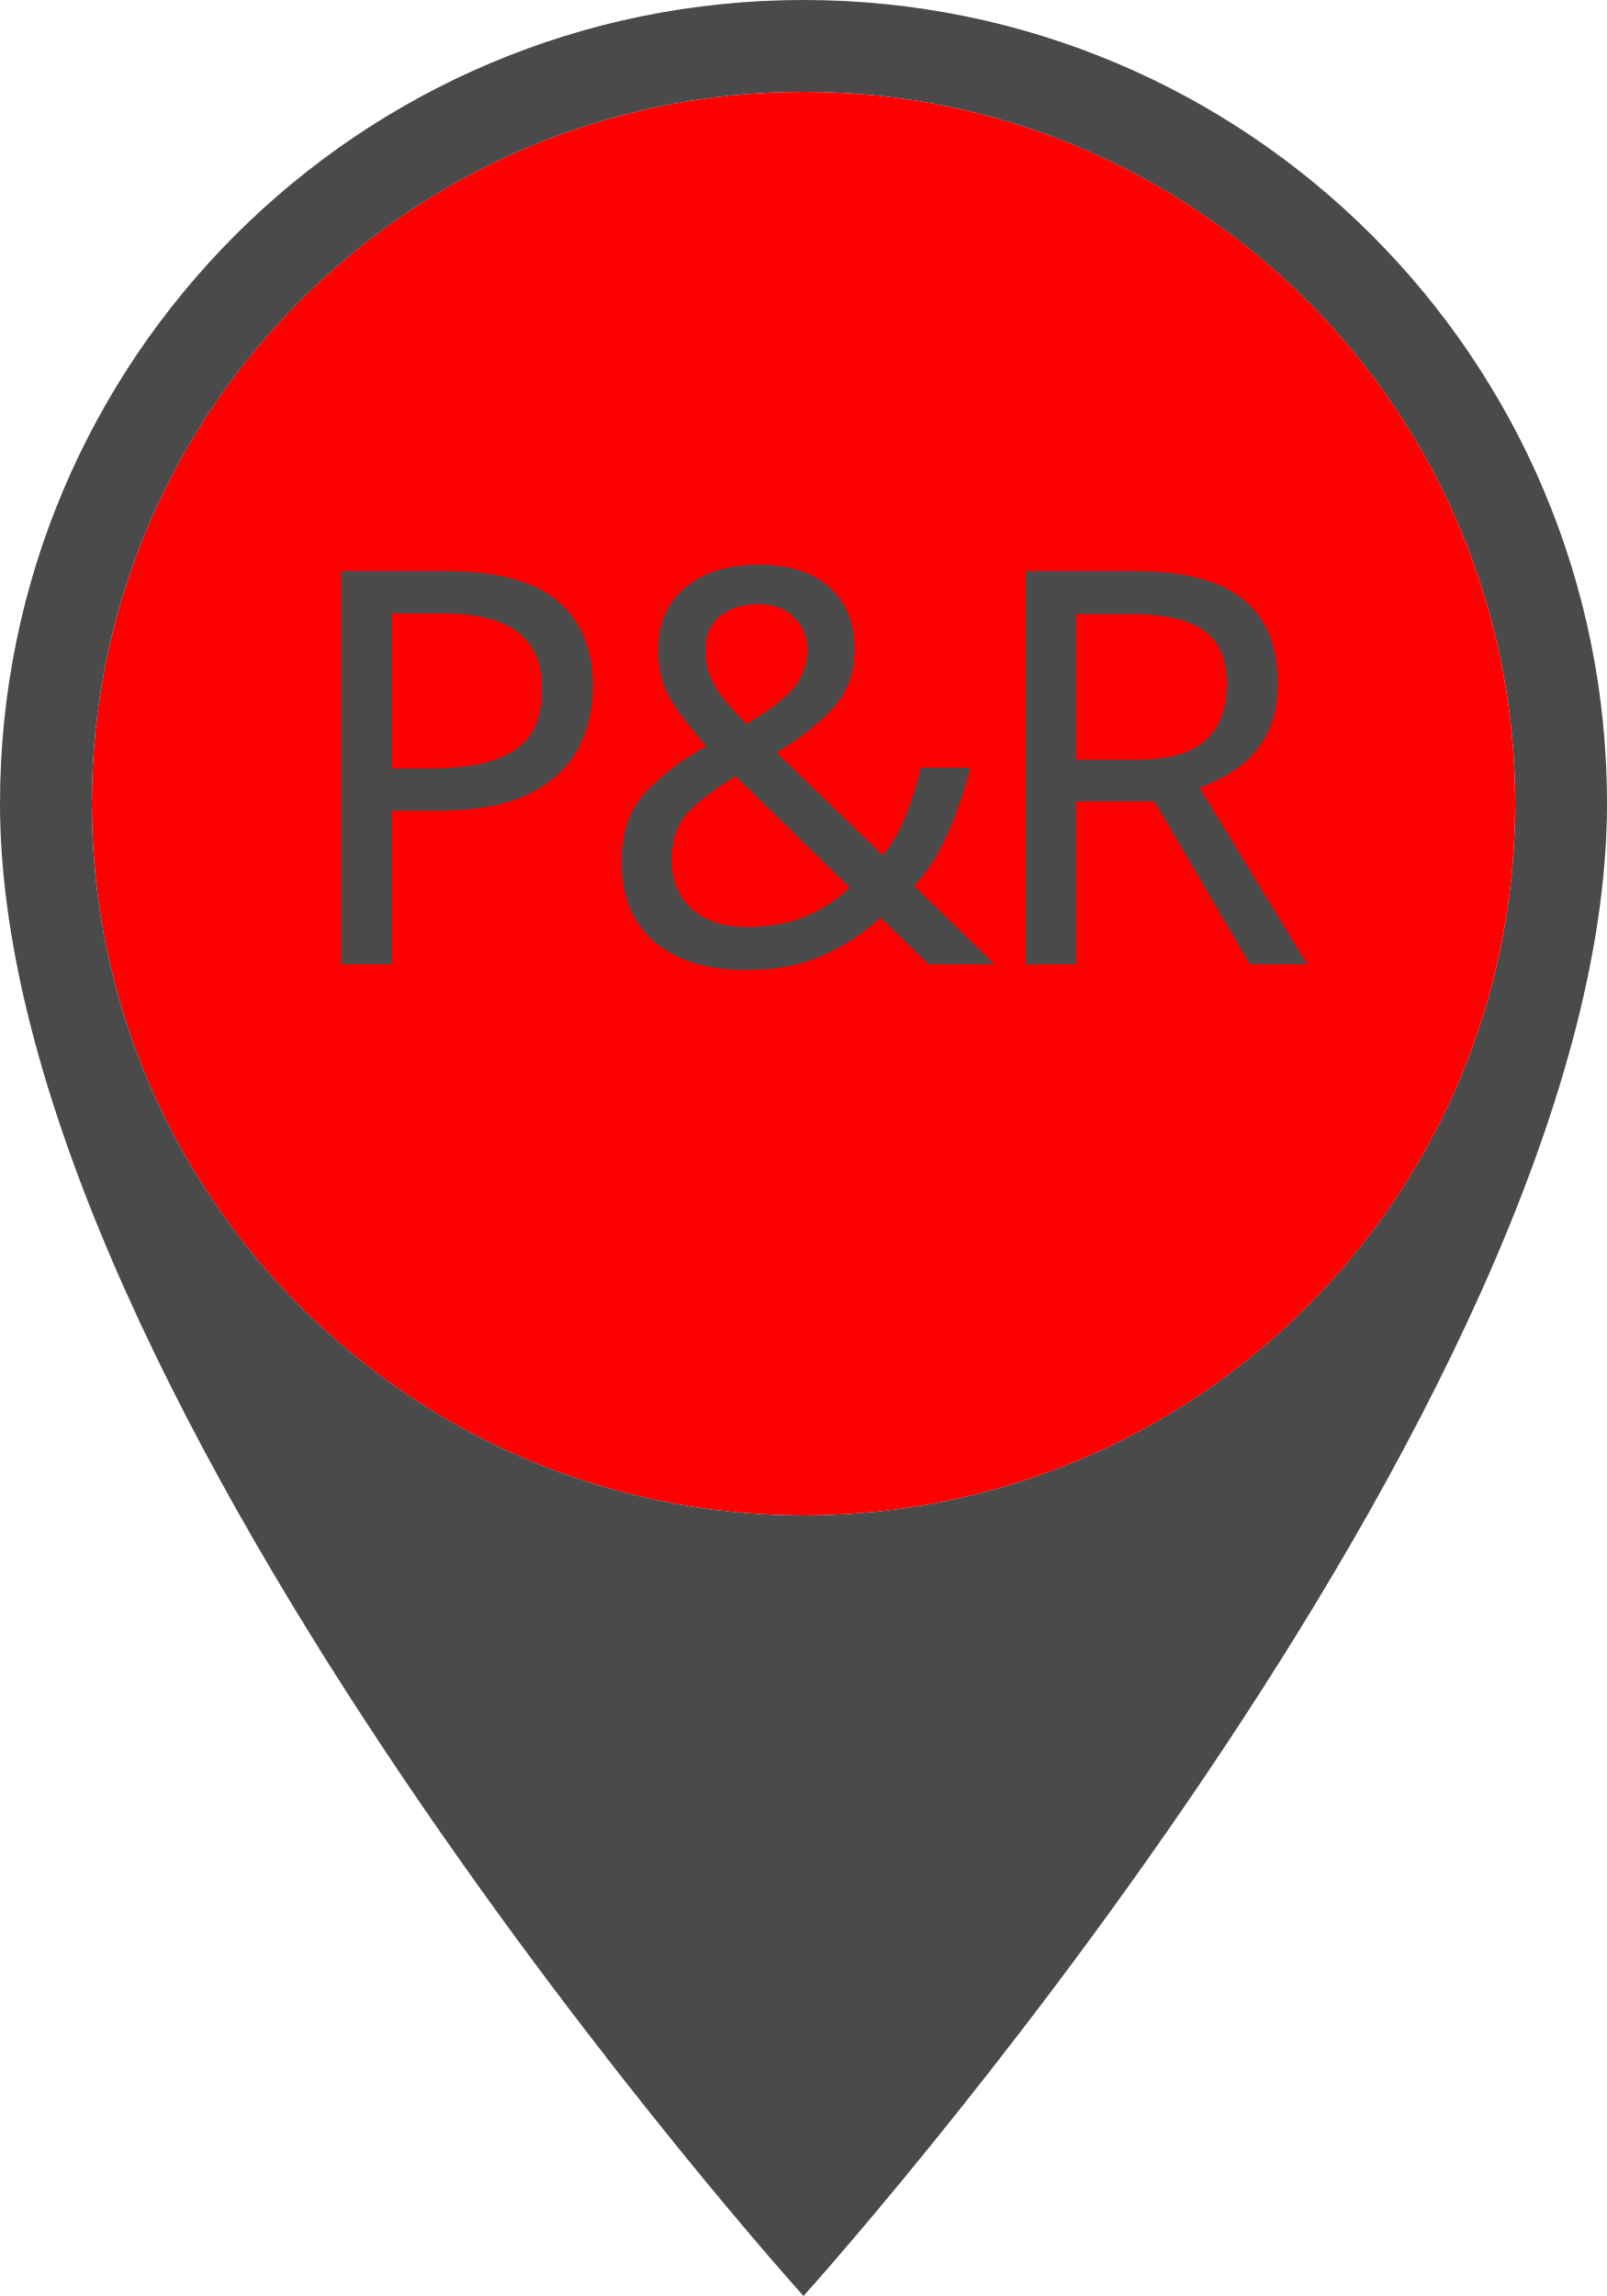
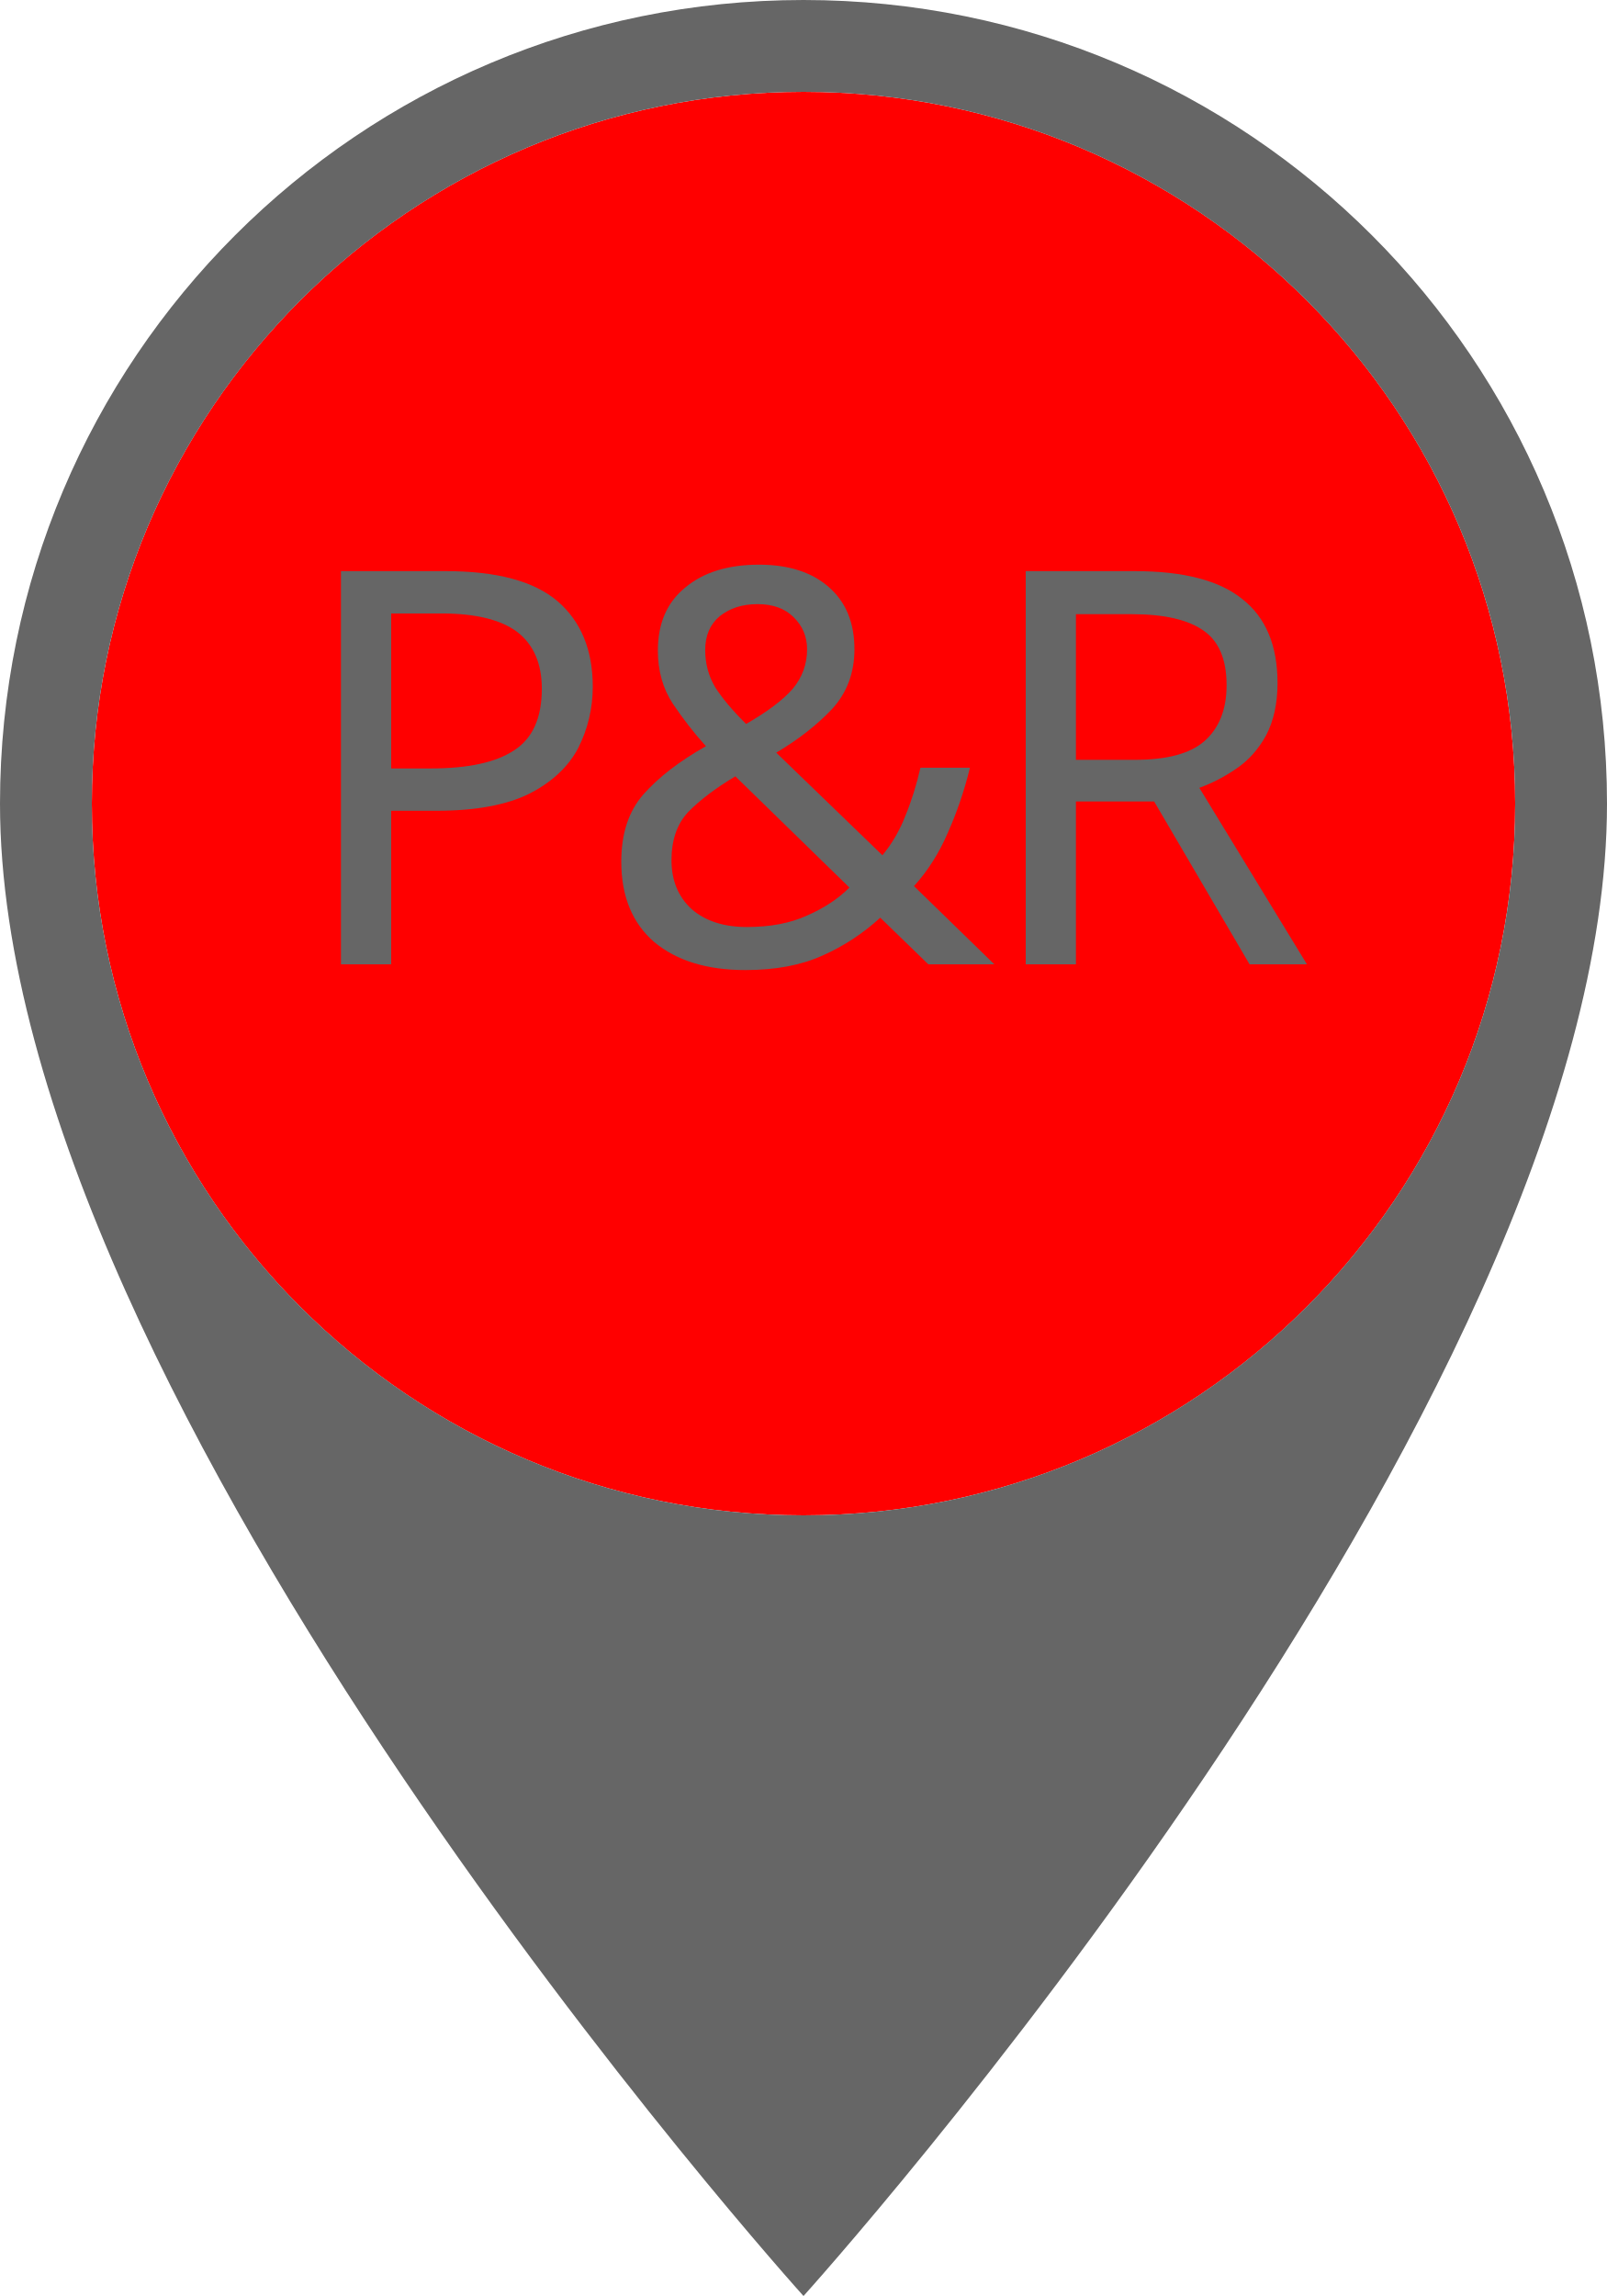
<svg xmlns="http://www.w3.org/2000/svg" width="35px" height="50px" viewBox="0 0 35 50" version="1.1">
  <defs />
  <g id="Symbols" stroke="none" stroke-width="1" fill="none" fill-rule="evenodd">
    <g id="parkride_marker_none">
      <g id="P&amp;R-marker">
        <circle id="Oval" fill="#FF0000" cx="17.5" cy="17.5" r="15.5" />
-         <g id="Marker-shape---template" fill="#4A4A4A">
+         <g id="Marker-shape---template" fill="#666666">
          <path d="M17.5,0 C7.825,0 0,7.825 0,17.5 C0,30.625 17.5,50 17.5,50 C17.5,50 35,30.625 35,17.5 C35,7.825 27.175,0 17.5,0 L17.5,0 Z M17.5,33 C8.944,33 2,26.056 2,17.5 C2,8.944 8.944,2 17.5,2 C26.056,2 33,8.944 33,17.5 C33,26.056 26.056,33 17.5,33 L17.5,33 Z" id="Marker-shape" />
        </g>
-         <text id="P&amp;R" font-family="AvenirNext-DemiBold, Avenir Next" font-size="12" font-weight="500" letter-spacing="-0.7" fill="#4A4A4A">
+         <text id="P&amp;R" font-family="AvenirNext-DemiBold, Avenir Next" font-size="12" font-weight="500" letter-spacing="-0.7" fill="#666666">
          <tspan x="6.27" y="21">P</tspan>
          <tspan x="12.89" y="21" letter-spacing="-0.6">&amp;</tspan>
          <tspan x="21.182" y="21">R</tspan>
        </text>
      </g>
    </g>
  </g>
</svg>
